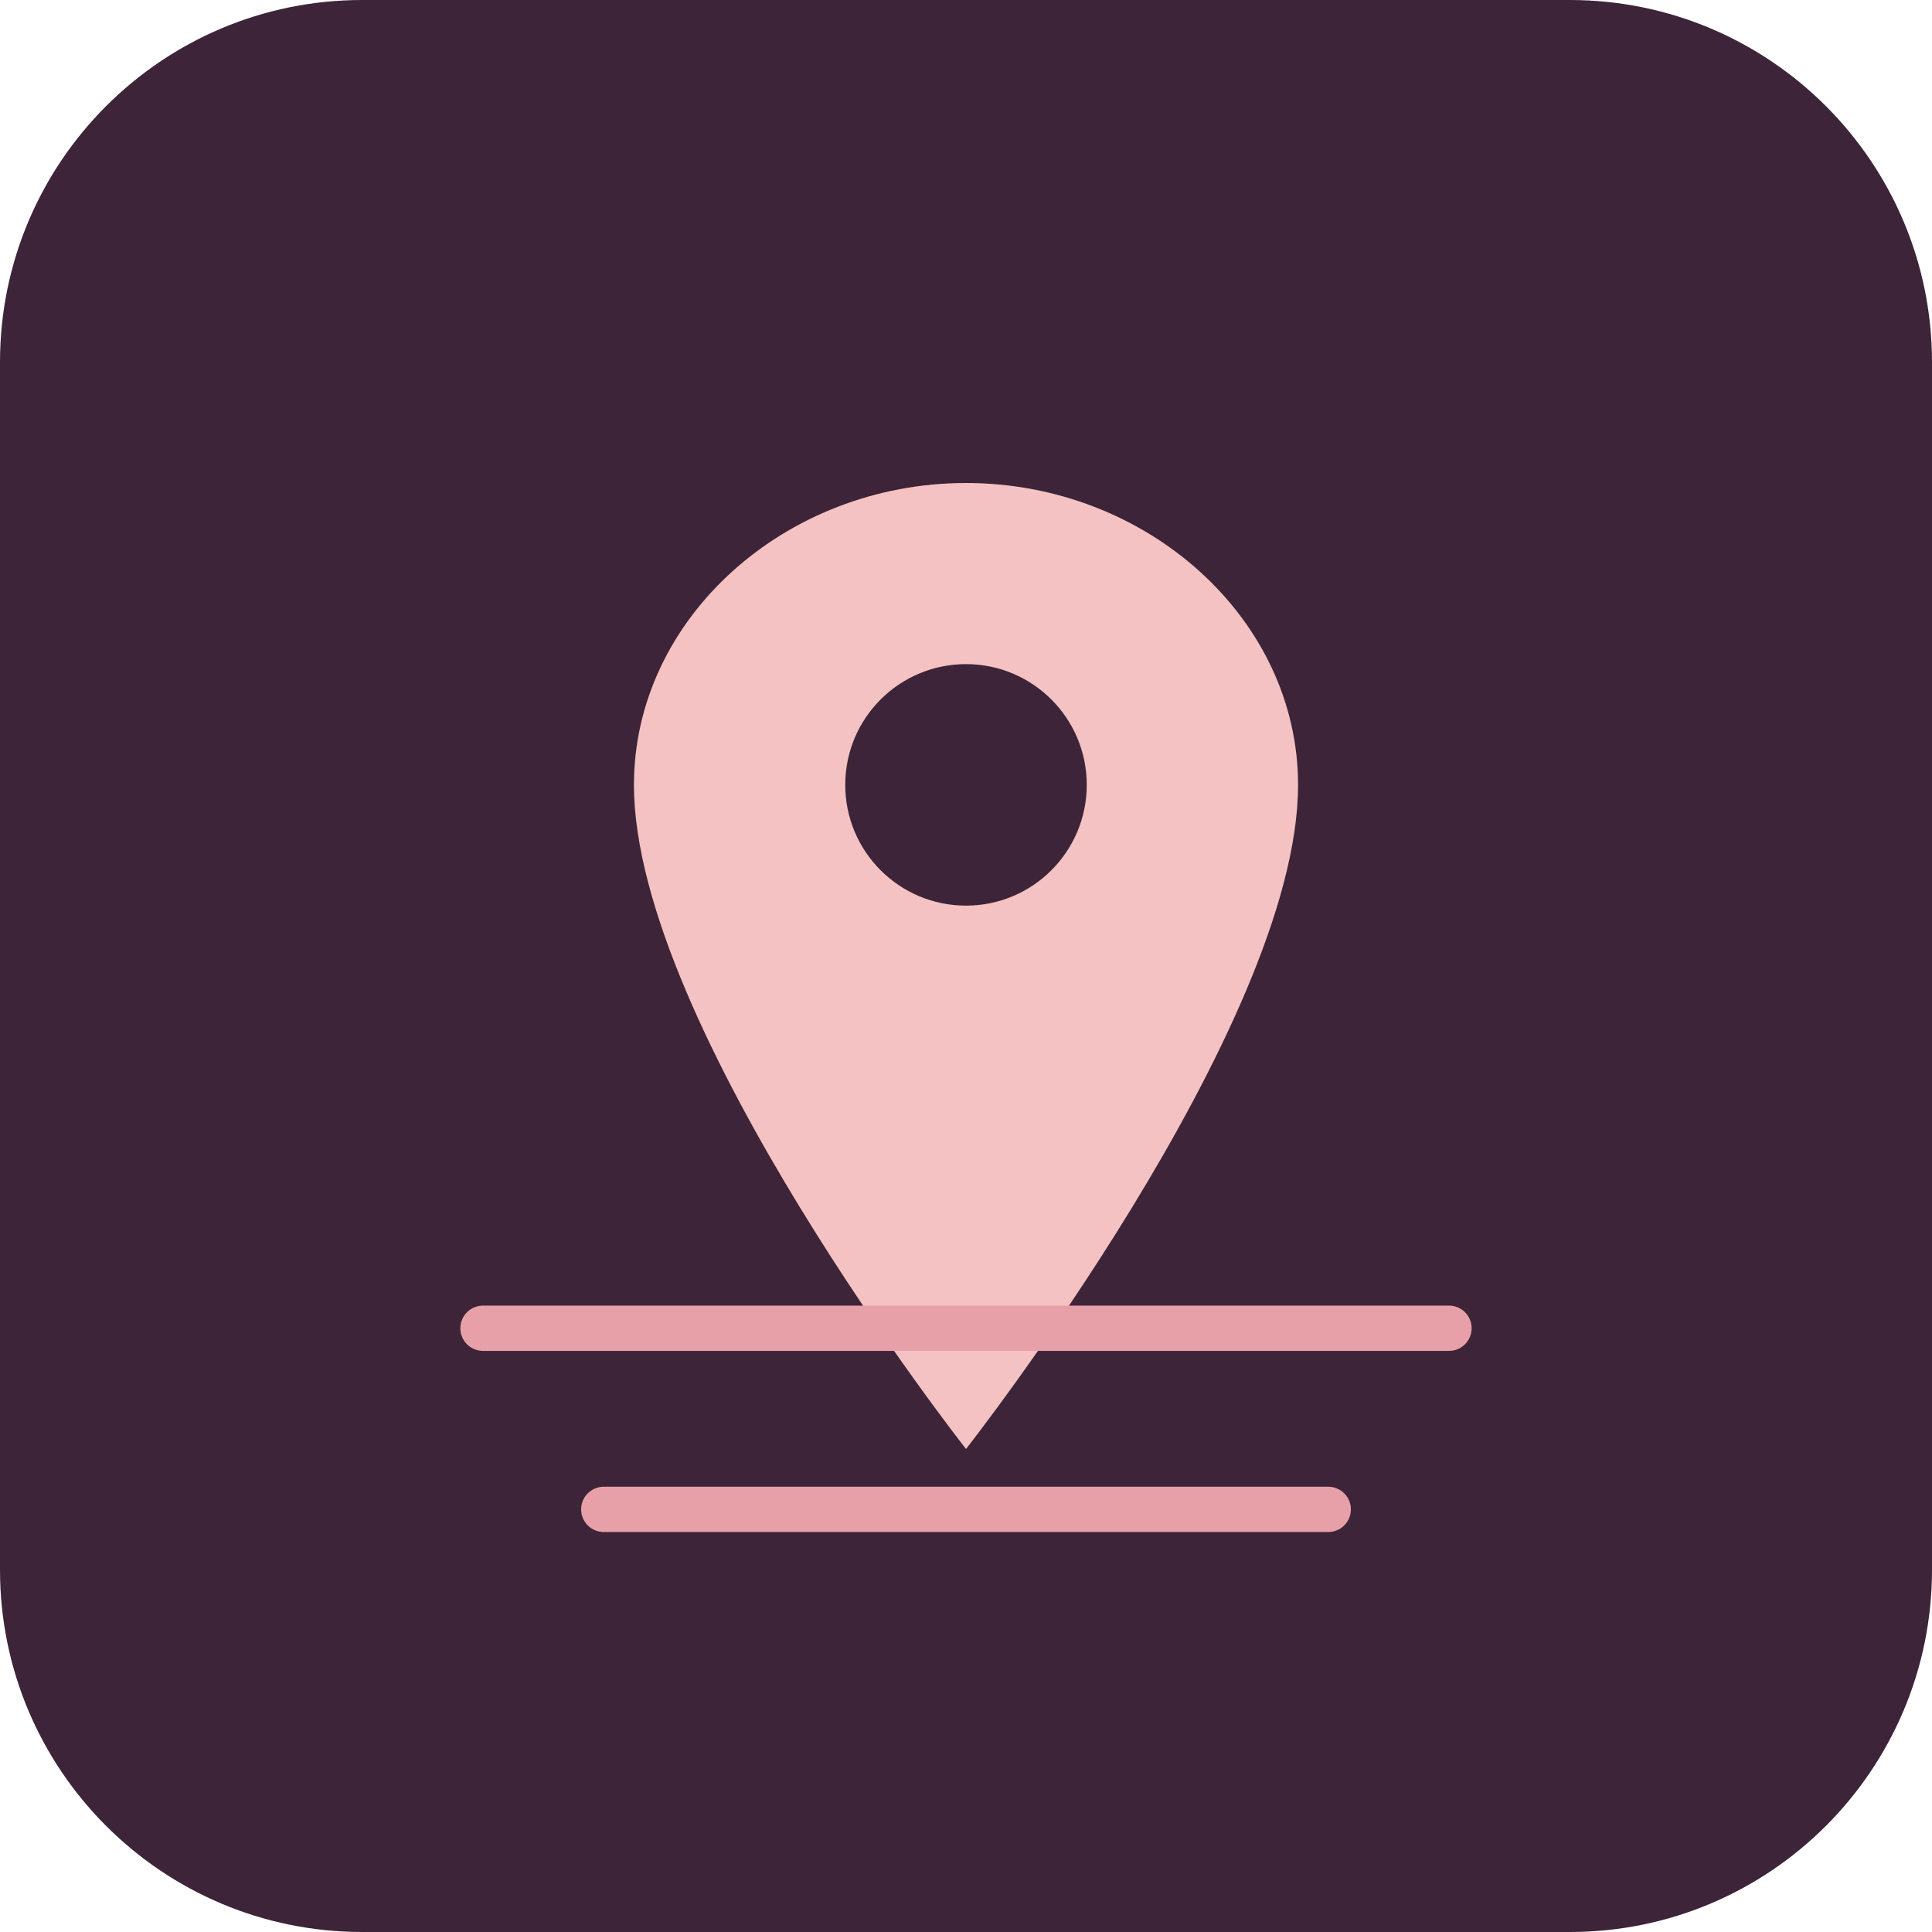
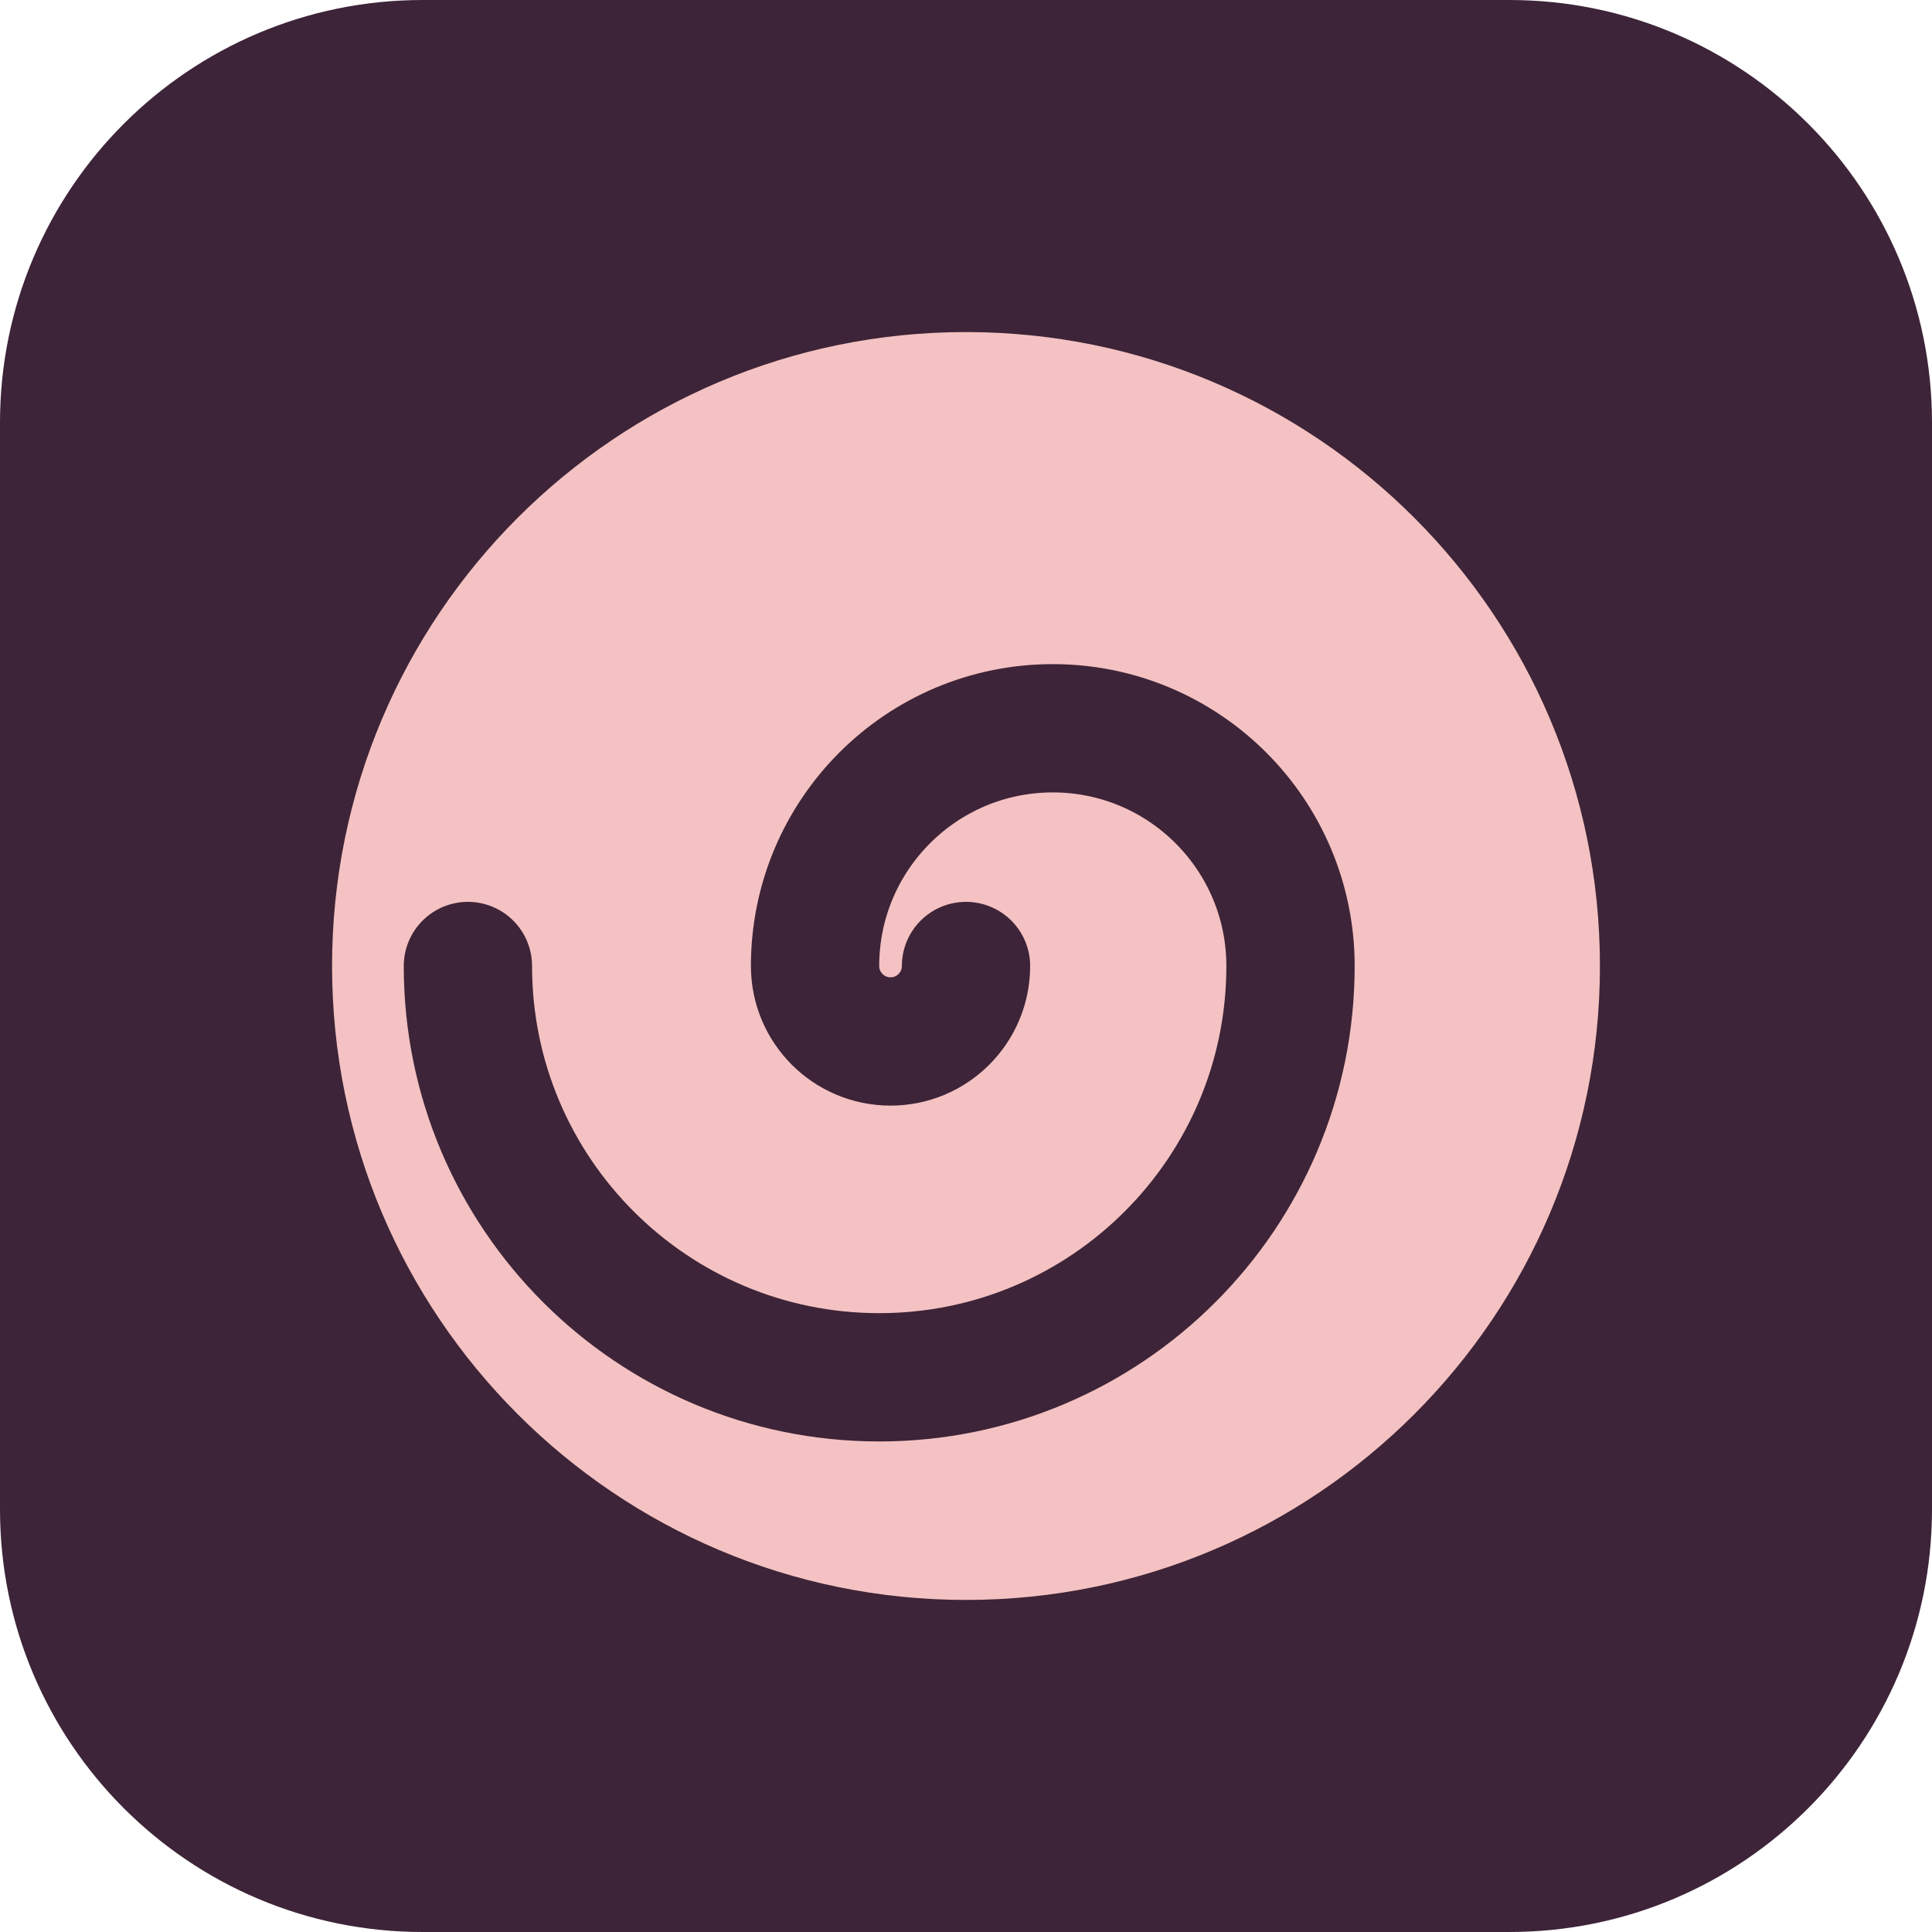
- <svg xmlns="http://www.w3.org/2000/svg" viewBox="0 0 512 512" fill="none">
-   <rect width="512" height="512" rx="96" fill="#3d2438" />
-   <path fill="#f4c2c2" d="M256 128c-48 0-88 36-88 80 0 64 88 176 88 176s88-112 88-176c0-44-40-80-88-80zm0 112a32 32 0 1 1 0-64 32 32 0 0 1 0 64z" />
-   <path stroke="#e8a0a8" stroke-width="12" stroke-linecap="round" d="M128 352h256M160 400h192" />
+ <svg xmlns="http://www.w3.org/2000/svg" viewBox="0 0 512 512" width="512" height="512" role="img" aria-label="Miss Contraction">
+   <rect width="512" height="512" rx="112" fill="#3d2438" />
+   <circle cx="256" cy="256" r="168" fill="#f4c2c2" />
+   <path d="M 256 256 A 20 20 0 0 1 216 256 A 63 63 0 0 1 342 256 A 109 109 0 0 1 124 256" fill="none" stroke="#3d2438" stroke-width="34" stroke-linecap="round" />
</svg>
